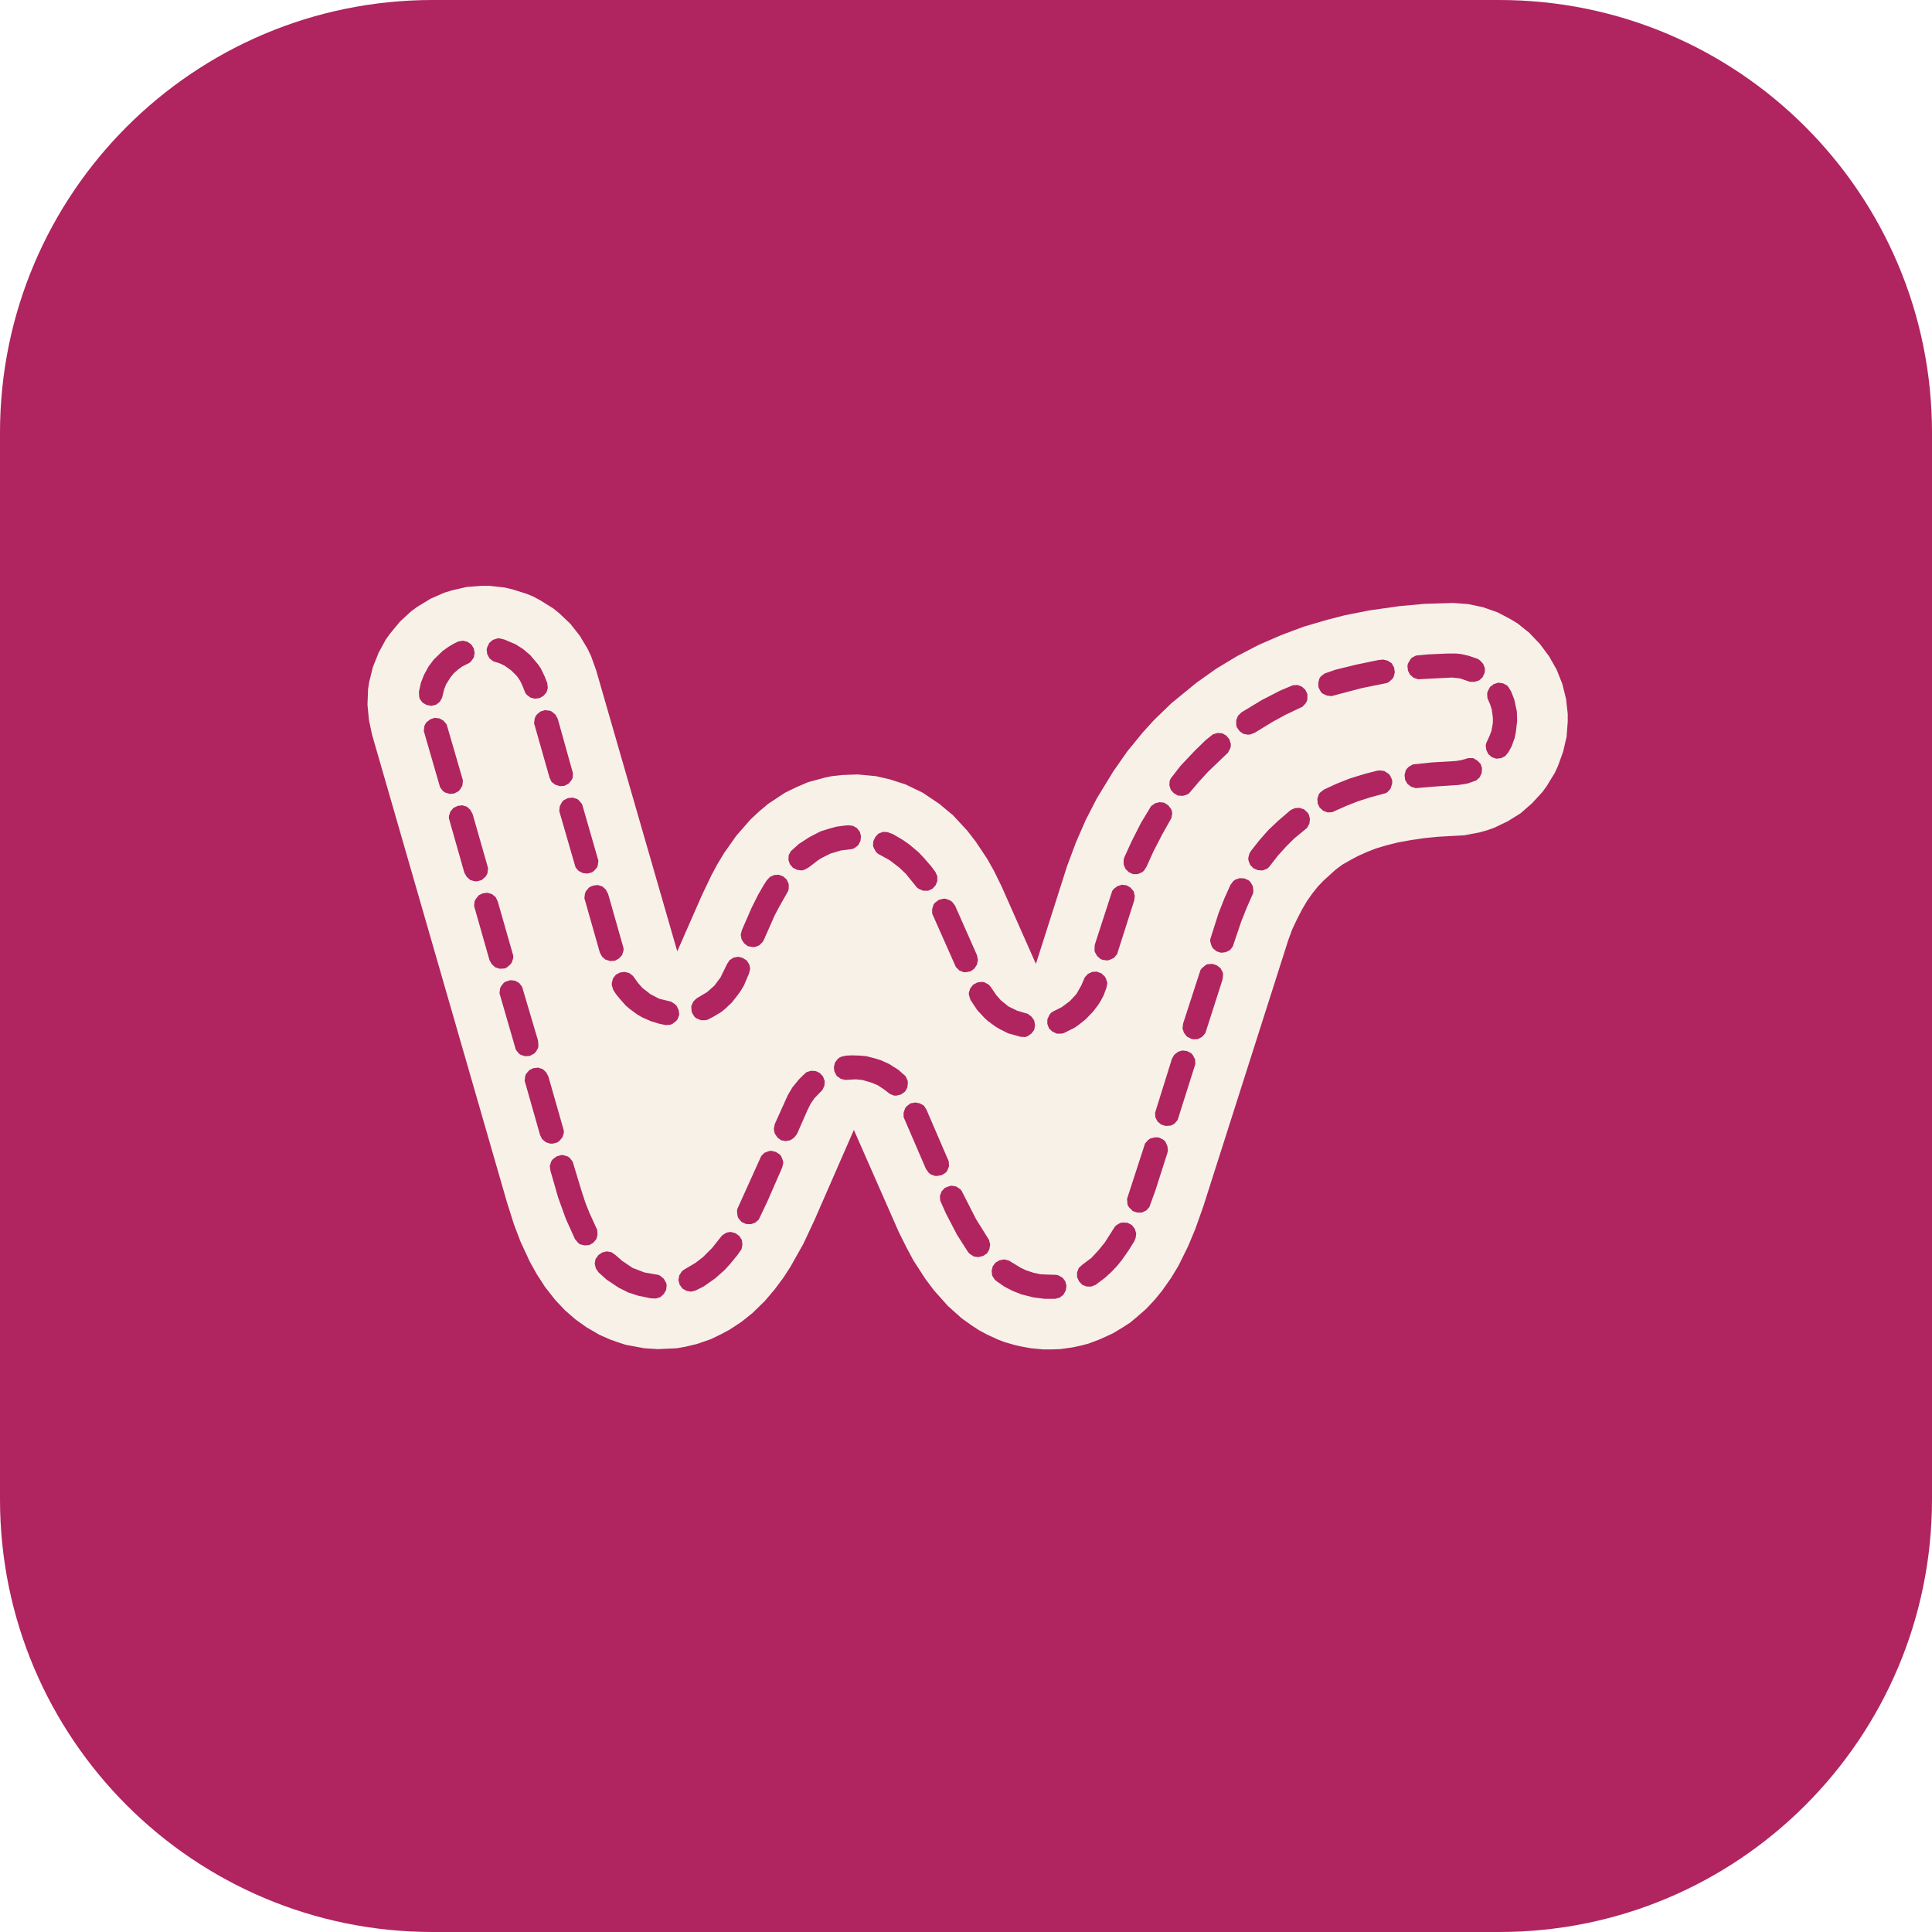
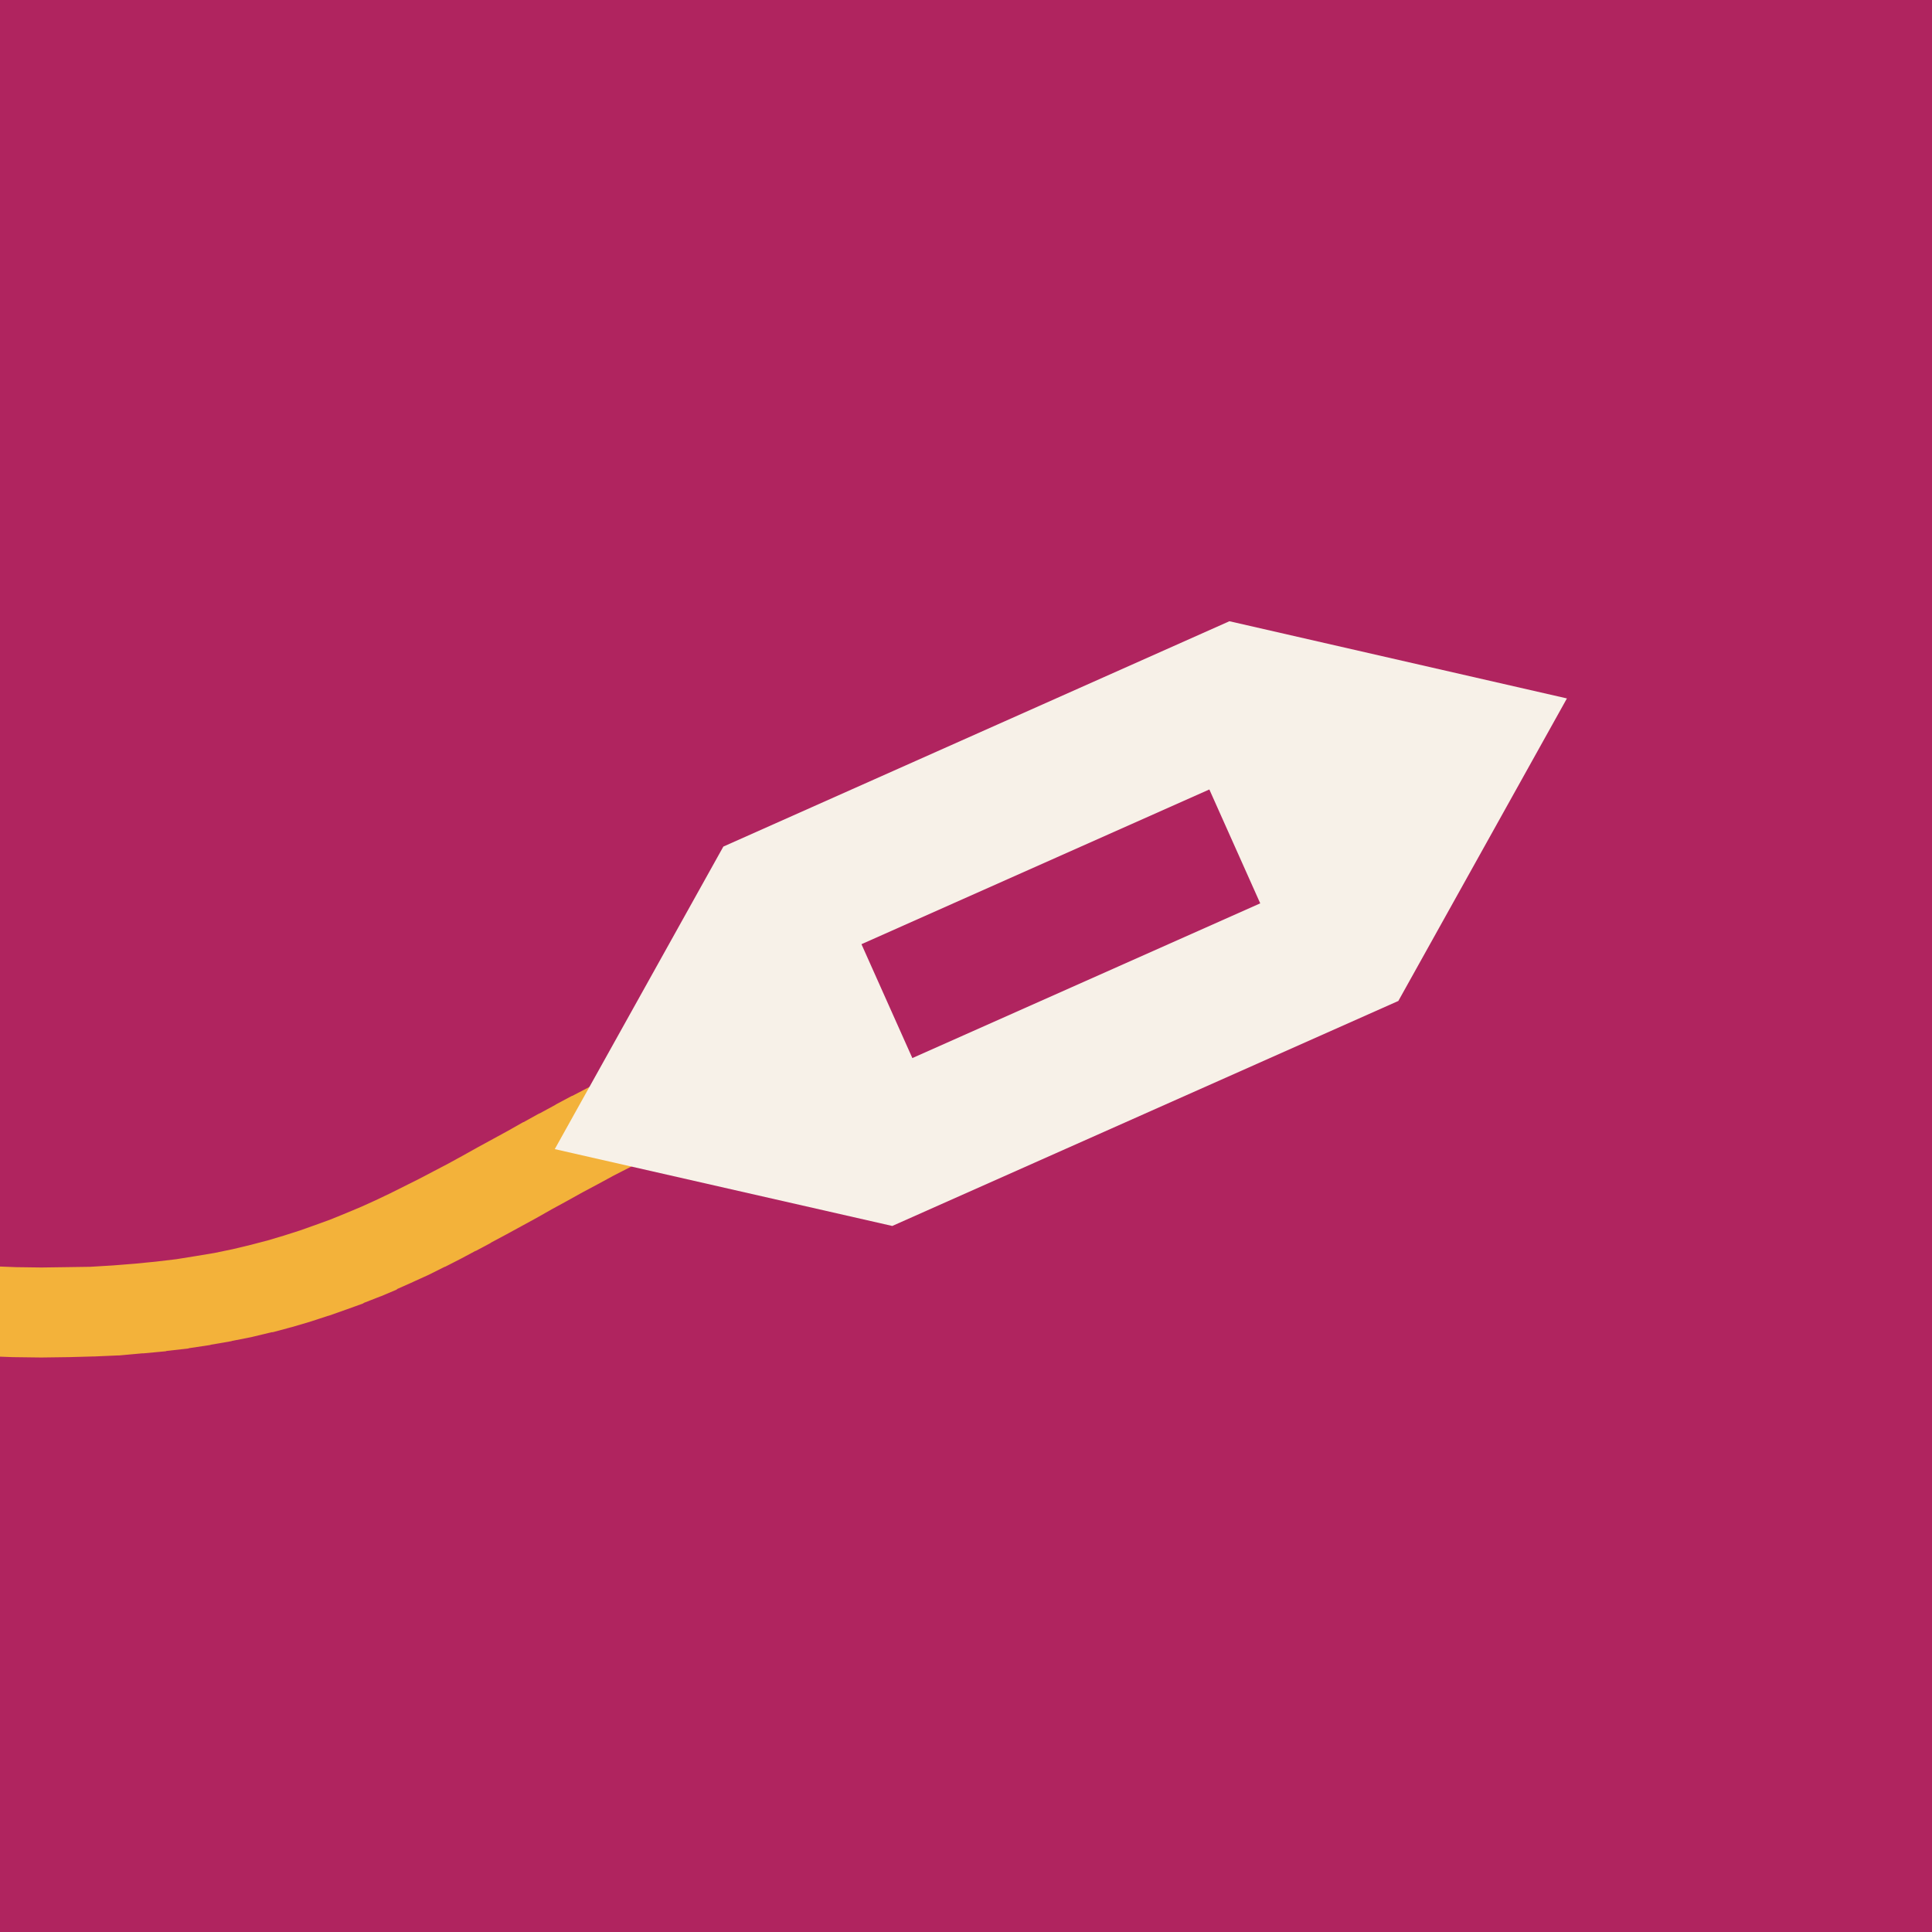
- <svg xmlns="http://www.w3.org/2000/svg" width="1024" height="1024" viewBox="0 0 48 48" role="img">
-   <rect width="48" height="48" rx="10.75" fill="#B0245F" />
-   <g transform="translate(7.0 7.0) scale(0.71)">
-     <path fill="#F7F1E8" fill-rule="evenodd" d="M7.88 32.21L3.16 15.85 3.05 15.33 3 14.8 3.02 14.26 3.06 14 3.19 13.48 3.39 12.98 3.64 12.52 3.8 12.3 4.14 11.89 4.53 11.53 4.75 11.37 5.21 11.09 5.69 10.88 5.95 10.8 6.47 10.68 7 10.64 7.27 10.64 7.8 10.7 8.06 10.76 8.57 10.92 8.81 11.02 9.05 11.15 9.5 11.43 9.71 11.6 10.1 11.97 10.43 12.39 10.7 12.84 10.82 13.09 11 13.59 13.84 23.43 14.71 21.45 15.04 20.76 15.25 20.37 15.48 19.99 15.91 19.38 16.4 18.82 16.7 18.54 17.02 18.27 17.61 17.88 18 17.69 18.42 17.51 19.01 17.35 19.25 17.3 19.63 17.26 20.15 17.24 20.79 17.3 21.27 17.41 21.83 17.59 22.43 17.88 23.01 18.27 23.49 18.67 23.99 19.21 24.29 19.6 24.69 20.2 24.92 20.61 25.19 21.16 26.39 23.87 27.48 20.45 27.79 19.62 28.13 18.84 28.52 18.08 29.1 17.13 29.59 16.43 30.13 15.77 30.52 15.34 31.13 14.75 32.01 14.03 32.7 13.54 33.43 13.1 34.18 12.71 34.96 12.37 35.76 12.07 36.58 11.83 37.2 11.67 38.06 11.5 39.12 11.35 40 11.27 40.99 11.24 41.52 11.28 42.04 11.39 42.55 11.57 43.02 11.82 43.25 11.96 43.66 12.29 44.03 12.68 44.35 13.11 44.61 13.57 44.81 14.07 44.94 14.59 45 15.12 45 15.39 44.96 15.92 44.84 16.44 44.66 16.94 44.55 17.18 44.27 17.64 44.11 17.86 43.75 18.25 43.35 18.6 42.9 18.88 42.42 19.11 42.16 19.2 41.91 19.27 41.38 19.37 40.48 19.42 39.97 19.47 39.5 19.54 39.06 19.62 38.66 19.72 38.29 19.83 37.96 19.96 37.65 20.1 37.37 20.25 37.11 20.4 36.88 20.57 36.45 20.96 36.25 21.17 36.06 21.41 35.87 21.68 35.7 21.97 35.53 22.3 35.36 22.66 35.22 23.04 32.25 32.35 31.97 33.14 31.72 33.74 31.38 34.43 31.12 34.86 30.81 35.3 30.55 35.62 30.25 35.94 29.93 36.22 29.69 36.42 29.43 36.59 29.08 36.8 28.62 37.01 28.22 37.16 27.95 37.23 27.67 37.29 27.24 37.35 26.94 37.36 26.64 37.36 26.22 37.32 25.94 37.27 25.66 37.21 25.28 37.1 25.05 37.01 24.68 36.84 24.4 36.69 24.14 36.52 23.79 36.27 23.31 35.84 22.82 35.29 22.52 34.89 22.1 34.24 21.87 33.81 21.59 33.25 20.02 29.68 18.63 32.86 18.25 33.67 17.8 34.47 17.54 34.87 17.24 35.27 16.9 35.67 16.47 36.09 16.08 36.4 15.67 36.67 15.39 36.82 15.02 37 14.53 37.17 14.11 37.27 13.82 37.32 13.16 37.35 12.69 37.32 12.04 37.2 11.76 37.11 11.48 37.01 11.12 36.85 10.67 36.59 10.29 36.32 9.92 36 9.57 35.63 9.21 35.17 8.92 34.72 8.68 34.29 8.36 33.6 8.13 33ZM8.97 13.39L8.69 13.06 8.44 12.85 8.19 12.69 7.79 12.52 7.63 12.48 7.55 12.48 7.39 12.53 7.26 12.64 7.19 12.79 7.17 12.87 7.19 13.03 7.27 13.18 7.4 13.28 7.62 13.35 7.79 13.43 8.03 13.6 8.23 13.8 8.34 13.96 8.42 14.13 8.52 14.38 8.57 14.45 8.7 14.55 8.85 14.59 9.02 14.57 9.16 14.49 9.27 14.36 9.31 14.21 9.29 14.04 9.2 13.81 9.07 13.54ZM5.63 12.92L5.32 13.22 5.14 13.46 4.98 13.75 4.87 14.03 4.8 14.35 4.81 14.52 4.83 14.6 4.93 14.73 5.07 14.81 5.24 14.84 5.32 14.82 5.4 14.8 5.53 14.7 5.61 14.56 5.68 14.27 5.75 14.09 5.9 13.85 6.02 13.7 6.17 13.57 6.32 13.46 6.56 13.34 6.62 13.29 6.72 13.15 6.75 12.99 6.72 12.83 6.63 12.69 6.5 12.6 6.34 12.56 6.17 12.59 6.03 12.66 5.87 12.75ZM9.05 15.04L8.93 15.14 8.88 15.21 8.85 15.29 8.83 15.45 9.37 17.35 9.44 17.5 9.57 17.6 9.73 17.65 9.89 17.64 10.04 17.56 10.14 17.44 10.18 17.36 10.19 17.2 9.66 15.3 9.58 15.15 9.45 15.04 9.38 15.01 9.21 14.99ZM6.24 17.77L6.32 17.63 6.34 17.46 6.32 17.38 5.77 15.49 5.66 15.36 5.52 15.28 5.35 15.26 5.2 15.31 5.07 15.41 5.02 15.48 4.99 15.55 4.97 15.72 5.54 17.69 5.64 17.82 5.71 17.87 5.87 17.92 6.03 17.91 6.18 17.83ZM9.81 18.2L9.73 18.35 9.71 18.51 9.73 18.59 10.28 20.49 10.38 20.61 10.53 20.69 10.69 20.71 10.85 20.67 10.92 20.62 11.03 20.5 11.06 20.42 11.08 20.26 10.51 18.28 10.4 18.15 10.34 18.1 10.18 18.05 10.01 18.07 9.87 18.14ZM6.99 20.94L7.12 20.83 7.17 20.76 7.2 20.69 7.22 20.52 6.68 18.63 6.6 18.48 6.48 18.37 6.32 18.32 6.16 18.34 6.01 18.41 5.9 18.54 5.85 18.7 5.85 18.78 6.39 20.68 6.47 20.82 6.59 20.93 6.75 20.98 6.83 20.98ZM10.82 21.16L10.75 21.2 10.64 21.33 10.61 21.41 10.59 21.57 11.13 23.47 11.21 23.62 11.33 23.72 11.49 23.77 11.66 23.76 11.8 23.68 11.91 23.56 11.96 23.4 11.96 23.32 11.42 21.42 11.34 21.27 11.22 21.16 11.06 21.11 10.9 21.13ZM7.87 24L8 23.89 8.05 23.82 8.1 23.67 8.1 23.58 7.56 21.69 7.49 21.54 7.36 21.43 7.2 21.38 7.04 21.4 6.89 21.47 6.79 21.6 6.75 21.67 6.73 21.84 7.27 23.74 7.35 23.88 7.47 23.99 7.63 24.04 7.8 24.03ZM11.59 24.38L11.55 24.54 11.55 24.62 11.6 24.78 11.69 24.92 11.82 25.08 12.03 25.32 12.18 25.45 12.44 25.64 12.61 25.74 12.93 25.88 13.23 25.97 13.43 26.01 13.59 26 13.67 25.97 13.8 25.87 13.85 25.81 13.91 25.65 13.89 25.49 13.82 25.34 13.76 25.28 13.62 25.19 13.21 25.09 12.9 24.93 12.62 24.71 12.47 24.54 12.29 24.29 12.16 24.19 12 24.15 11.84 24.17 11.69 24.25ZM8.89 26.95L8.97 26.81 8.98 26.73 8.97 26.56 8.41 24.67 8.31 24.54 8.17 24.46 8 24.44 7.84 24.49 7.77 24.53 7.67 24.66 7.64 24.73 7.62 24.9 8.19 26.87 8.29 27 8.36 27.05 8.51 27.1 8.68 27.09 8.83 27.01ZM9.64 30.12L9.71 30.07 9.82 29.94 9.87 29.79 9.87 29.7 9.33 27.81 9.25 27.66 9.13 27.55 8.97 27.5 8.8 27.52 8.66 27.59 8.55 27.72 8.52 27.79 8.5 27.96 9.04 29.86 9.11 30 9.24 30.11 9.4 30.16 9.48 30.16ZM9.77 30.56L9.61 30.61 9.48 30.71 9.43 30.78 9.38 30.94 9.4 31.1 9.67 32.04 9.94 32.79 10.26 33.5 10.37 33.63 10.43 33.68 10.59 33.72 10.76 33.71 10.9 33.63 11.01 33.5 11.05 33.35 11.04 33.18 10.77 32.59 10.63 32.24 10.48 31.78 10.18 30.79 10.08 30.66 10.01 30.61 9.85 30.56ZM15.16 34.88L15.5 34.58 15.69 34.37 15.96 34.04 16.09 33.85 16.12 33.69 16.1 33.53 16.01 33.39 15.87 33.29 15.71 33.25 15.63 33.26 15.55 33.28 15.41 33.37 15.06 33.81 14.74 34.13 14.48 34.33 14.06 34.58 14 34.63 13.91 34.77 13.88 34.93 13.92 35.09 14.02 35.23 14.16 35.31 14.32 35.34 14.48 35.3 14.76 35.16ZM11.79 35.2L12.13 35.37 12.47 35.48 12.9 35.57 13.09 35.58 13.25 35.53 13.37 35.42 13.45 35.28 13.47 35.11 13.45 35.03 13.37 34.89 13.24 34.78 13.17 34.75 12.7 34.67 12.28 34.51 11.91 34.26 11.67 34.05 11.54 33.96 11.37 33.93 11.21 33.97 11.08 34.06 10.98 34.2 10.95 34.36 10.99 34.52 11.08 34.66 11.37 34.92ZM19.15 19.14L18.86 19.23 18.47 19.43 18.1 19.67 17.82 19.92 17.74 20.06 17.73 20.23 17.78 20.38 17.89 20.51 18.04 20.58 18.2 20.6 18.28 20.58 18.43 20.5 18.77 20.24 18.9 20.16 19.2 20.01 19.57 19.9 19.96 19.85 20.04 19.82 20.17 19.72 20.25 19.57 20.27 19.41 20.23 19.25 20.13 19.12 19.99 19.04 19.83 19.02 19.69 19.03 19.4 19.07ZM22.28 19.96L21.96 19.69 21.73 19.53 21.39 19.33 21.2 19.26 21.04 19.25 20.88 19.31 20.77 19.43 20.7 19.58 20.69 19.74 20.72 19.82 20.8 19.96 20.87 20.02 21.27 20.24 21.61 20.5 21.84 20.72 22.23 21.2 22.3 21.25 22.45 21.31 22.62 21.31 22.77 21.24 22.88 21.12 22.94 20.97 22.94 20.8 22.87 20.65 22.73 20.46 22.47 20.16ZM16.44 21.91L16.1 22.69 16.06 22.85 16.09 23.01 16.18 23.15 16.31 23.25 16.47 23.28 16.56 23.28 16.71 23.22 16.83 23.1 16.87 23.03 17.25 22.17 17.42 21.85 17.72 21.32 17.74 21.24 17.74 21.07 17.67 20.92 17.55 20.81 17.39 20.75 17.23 20.76 17.08 20.83 16.97 20.95 16.86 21.12 16.67 21.45ZM23.23 21.59L23.15 21.59 22.99 21.63 22.86 21.73 22.81 21.79 22.76 21.95 22.76 22.11 23.59 23.98 23.71 24.1 23.86 24.16 23.95 24.16 24.11 24.13 24.24 24.03 24.33 23.89 24.36 23.73 24.33 23.57 23.56 21.83 23.46 21.7 23.39 21.65ZM14.45 25.73L14.52 25.78 14.67 25.84 14.83 25.84 14.91 25.82 15.1 25.72 15.37 25.56 15.53 25.43 15.76 25.21 15.97 24.94 16.08 24.78 16.17 24.63 16.35 24.21 16.39 24.05 16.38 23.97 16.36 23.89 16.27 23.75 16.13 23.66 15.97 23.62 15.81 23.65 15.67 23.74 15.58 23.88 15.35 24.35 15.14 24.63 14.88 24.86 14.51 25.08 14.4 25.19 14.33 25.35 14.34 25.51 14.36 25.59ZM27.3 25.38L26.98 25.54 26.91 25.59 26.86 25.66 26.79 25.81 26.79 25.97 26.85 26.13 26.97 26.24 27.12 26.31 27.29 26.31 27.37 26.29 27.75 26.1 27.89 26 28.13 25.81 28.39 25.54 28.58 25.29 28.67 25.14 28.76 24.97 28.86 24.7 28.89 24.54 28.84 24.38 28.8 24.31 28.68 24.2 28.52 24.14 28.36 24.15 28.21 24.22 28.1 24.34 27.98 24.62 27.81 24.92 27.58 25.17ZM25.01 24.97L24.79 24.65 24.73 24.59 24.58 24.51 24.5 24.5 24.34 24.52 24.19 24.6 24.09 24.73 24.04 24.89 24.05 24.97 24.1 25.13 24.34 25.49 24.59 25.76 24.71 25.87 24.97 26.06 25.14 26.16 25.42 26.3 25.85 26.42 26.02 26.43 26.1 26.4 26.23 26.31 26.33 26.18 26.36 26.02 26.33 25.85 26.24 25.72 26.11 25.62 25.74 25.51 25.43 25.36 25.16 25.14ZM20.86 28.12L21.06 28.25 21.28 28.42 21.43 28.48 21.51 28.48 21.67 28.44 21.81 28.34 21.89 28.2 21.91 28.03 21.9 27.95 21.83 27.8 21.57 27.57 21.25 27.37 20.96 27.24 20.77 27.18 20.46 27.1 20.26 27.08 19.95 27.07 19.75 27.08 19.61 27.11 19.53 27.14 19.46 27.19 19.36 27.32 19.32 27.48 19.34 27.64 19.42 27.79 19.56 27.89 19.72 27.93 20.08 27.91 20.31 27.93 20.65 28.03ZM18.99 28.13L19 27.97 18.94 27.81 18.83 27.69 18.69 27.62 18.52 27.61 18.36 27.66 18.23 27.78 18.09 27.92 17.87 28.19 17.71 28.46 17.25 29.48 17.22 29.64 17.23 29.72 17.25 29.8 17.34 29.94 17.47 30.04 17.63 30.07 17.8 30.04 17.93 29.95 18.03 29.82 18.4 28.98 18.51 28.76 18.64 28.57 18.92 28.28ZM23.24 31.17L23.29 31.1 23.35 30.95 23.34 30.78 22.56 28.97 22.47 28.83 22.33 28.75 22.17 28.72 22 28.75 21.87 28.85 21.82 28.91 21.76 29.07 21.76 29.23 22.54 31.04 22.64 31.18 22.7 31.23 22.86 31.29 22.94 31.29 23.1 31.26ZM17.55 30.84L17.54 30.76 17.48 30.61 17.43 30.54 17.29 30.45 17.13 30.41 17.05 30.42 16.89 30.48 16.78 30.59 15.94 32.45 15.93 32.53 15.95 32.7 15.98 32.77 16.09 32.9 16.24 32.97 16.41 32.98 16.56 32.93 16.69 32.82 16.99 32.19 17.51 31ZM23.63 33.35L24.02 33.96 24.08 34.02 24.22 34.11 24.38 34.13 24.54 34.09 24.68 34 24.76 33.86 24.79 33.69 24.75 33.53 24.3 32.81 23.79 31.81 23.74 31.75 23.6 31.66 23.44 31.63 23.35 31.65 23.2 31.71 23.09 31.83 23.03 31.99 23.04 32.15 23.24 32.6ZM29.22 34.45L29.4 34.23 29.63 33.9 29.83 33.58 29.88 33.46 29.9 33.3 29.85 33.14 29.75 33.01 29.6 32.93 29.44 32.92 29.35 32.93 29.21 33.01 29.15 33.07 28.8 33.62 28.59 33.88 28.33 34.16 28.01 34.4 27.89 34.51 27.83 34.67 27.83 34.83 27.9 34.98 28.01 35.1 28.17 35.16 28.33 35.16 28.48 35.1 28.8 34.86 29.02 34.66ZM25.57 35.31L25.87 35.43 26.3 35.54 26.7 35.59 27.06 35.59 27.22 35.55 27.35 35.45 27.43 35.31 27.46 35.14 27.42 34.98 27.37 34.91 27.32 34.85 27.18 34.77 27.1 34.75 26.74 34.74 26.55 34.73 26.31 34.68 26.04 34.59 25.87 34.51 25.44 34.25 25.28 34.21 25.12 34.24 24.98 34.32 24.88 34.45 24.84 34.61 24.86 34.78 24.95 34.92 25.01 34.97 25.28 35.16ZM42.1 13.61L42.1 13.52 42.04 13.37 41.93 13.25 41.86 13.2 41.54 13.09 41.28 13.03 41.1 13.01 40.79 13.01 40.11 13.04 39.69 13.08 39.54 13.16 39.49 13.22 39.41 13.36 39.39 13.44 39.41 13.61 39.48 13.75 39.61 13.86 39.77 13.91 40.95 13.85 41.23 13.88 41.58 14 41.74 14 41.9 13.95 42.02 13.84 42.09 13.69ZM36.49 13.71L36.36 13.81 36.31 13.88 36.27 14.04 36.28 14.2 36.36 14.35 36.42 14.41 36.57 14.48 36.73 14.5 37.79 14.22 38.68 14.04 38.75 14 38.87 13.89 38.91 13.82 38.95 13.66 38.92 13.49 38.84 13.35 38.7 13.26 38.54 13.22 38.36 13.24 37.59 13.4 36.86 13.58ZM33.58 15.07L33.46 15.19 33.4 15.34 33.4 15.51 33.42 15.59 33.52 15.73 33.65 15.82 33.81 15.85 33.9 15.84 34.05 15.78 34.69 15.39 35.13 15.15 35.72 14.87 35.83 14.75 35.87 14.68 35.89 14.6 35.89 14.43 35.82 14.28 35.7 14.17 35.55 14.11 35.38 14.12 34.93 14.31 34.29 14.64ZM43.18 15.79L43.23 15.37 43.22 15.04 43.13 14.62 43.02 14.34 42.93 14.19 42.88 14.13 42.73 14.05 42.57 14.03 42.41 14.08 42.28 14.18 42.2 14.33 42.18 14.41 42.19 14.57 42.28 14.78 42.34 14.96 42.38 15.25 42.38 15.44 42.33 15.72 42.26 15.9 42.15 16.14 42.13 16.22 42.15 16.38 42.22 16.53 42.35 16.64 42.5 16.69 42.67 16.67 42.81 16.6 42.92 16.47 43.04 16.25 43.14 15.97ZM31.45 16.94L31.11 17.38 31.07 17.46 31.06 17.62 31.11 17.78 31.22 17.9 31.36 17.98 31.53 17.99 31.69 17.94 31.75 17.9 32.09 17.5 32.42 17.14 33.11 16.48 33.19 16.33 33.21 16.25 33.21 16.17 33.16 16.01 33.05 15.88 32.91 15.8 32.74 15.79 32.58 15.84 32.33 16.04 31.96 16.4ZM41.49 17.56L41.8 17.45 41.92 17.34 41.99 17.19 42 17.02 41.95 16.87 41.83 16.75 41.69 16.67 41.52 16.67 41.27 16.74 41.09 16.77 40.25 16.82 39.58 16.89 39.44 16.97 39.38 17.03 39.33 17.1 39.29 17.26 39.31 17.43 39.39 17.57 39.52 17.67 39.68 17.72 40.4 17.66 41.17 17.61ZM38.8 17.74L38.85 17.58 38.86 17.5 38.85 17.42 38.78 17.27 38.72 17.21 38.58 17.12 38.42 17.1 38.33 17.11 37.9 17.22 37.38 17.38 36.9 17.57 36.47 17.77 36.34 17.87 36.29 17.93 36.24 18.09 36.25 18.26 36.32 18.4 36.44 18.51 36.6 18.57 36.76 18.56 37.23 18.35 37.66 18.18 38.13 18.03 38.62 17.9 38.69 17.86ZM29.48 20.15L29.46 20.23 29.46 20.39 29.52 20.54 29.64 20.66 29.79 20.73 29.95 20.73 30.11 20.66 30.17 20.61 30.26 20.47 30.5 19.94 30.82 19.32 31.13 18.77 31.16 18.61 31.15 18.53 31.12 18.45 31.02 18.32 30.88 18.23 30.72 18.21 30.56 18.25 30.42 18.35 30.07 18.93 29.74 19.58ZM35.88 19.11L35.96 18.96 35.98 18.8 35.94 18.64 35.89 18.57 35.77 18.46 35.61 18.41 35.45 18.42 35.3 18.49 34.87 18.86 34.53 19.18 34.22 19.53 33.92 19.91 33.86 20.01 33.82 20.17 33.83 20.26 33.89 20.41 34.01 20.53 34.16 20.59 34.32 20.6 34.48 20.54 34.54 20.49 34.86 20.08 35.14 19.77 35.43 19.48ZM33.9 21.01L33.84 20.95 33.69 20.88 33.52 20.87 33.37 20.92 33.3 20.97 33.2 21.1 32.98 21.59 32.78 22.1 32.49 23.01 32.49 23.09 32.54 23.25 32.58 23.32 32.71 23.43 32.87 23.48 33.03 23.46 33.18 23.39 33.28 23.26 33.57 22.4 33.76 21.92 33.99 21.4 34 21.31 33.98 21.15ZM28.89 23.75L28.97 23.73 29.12 23.66 29.23 23.53 29.83 21.65 29.85 21.49 29.81 21.33 29.7 21.2 29.56 21.12 29.4 21.1 29.24 21.15 29.11 21.25 29.06 21.32 28.45 23.2 28.44 23.36 28.45 23.45 28.53 23.59 28.65 23.7 28.73 23.73ZM32.57 23.87L32.4 23.88 32.33 23.91 32.2 24.02 32.15 24.08 31.54 25.96 31.52 26.13 31.57 26.28 31.67 26.41 31.82 26.49 31.9 26.51 32.06 26.5 32.21 26.42 32.32 26.29 32.92 24.42 32.94 24.25 32.93 24.17 32.85 24.02 32.72 23.92ZM31.44 26.92L31.36 26.95 31.23 27.05 31.15 27.19 30.56 29.08 30.57 29.24 30.65 29.39 30.77 29.49 30.93 29.54 31.1 29.53 31.17 29.5 31.24 29.46 31.35 29.33 31.97 27.37 31.96 27.21 31.88 27.06 31.83 27 31.68 26.92 31.52 26.9ZM30.99 30.24L30.92 30.09 30.86 30.03 30.71 29.95 30.63 29.94 30.55 29.94 30.39 29.98 30.32 30.03 30.21 30.15 29.58 32.09 29.59 32.25 29.61 32.33 29.66 32.4 29.78 32.52 29.93 32.57 30.1 32.57 30.25 32.5 30.36 32.38 30.57 31.8 30.99 30.49 31.01 30.4Z" />
+ <svg xmlns="http://www.w3.org/2000/svg" viewBox="0 0 48 48" width="1024" height="1024" role="img" aria-label="wovain">
+   <defs>
+     <clipPath id="ai">
+       <rect width="48" height="48" />
+     </clipPath>
+   </defs>
+   <g clip-path="url(#ai)">
+     <rect width="48" height="48" fill="#B0245F" />
+     <g transform="translate(24 24) scale(0.86) translate(-24 -24)">
+       <path d="M14.70,26.72 L14.68,26.73 14.16,26.98 14.14,26.99 13.64,27.23 13.62,27.24 13.13,27.49 13.11,27.50 12.63,27.75 12.62,27.75 12.15,28.00 12.14,28.01 11.68,28.26 11.67,28.26 11.22,28.51 11.21,28.51 10.77,28.76 10.77,28.76 10.33,29.00 9.89,29.24 9.46,29.48 9.04,29.71 8.62,29.93 8.20,30.15 7.78,30.36 7.36,30.57 6.94,30.77 6.52,30.96 6.09,31.14 5.65,31.32 5.21,31.48 4.76,31.64 4.29,31.79 3.82,31.93 3.32,32.06 2.82,32.18 2.29,32.29 1.75,32.38 1.19,32.47 0.60,32.54 -0.01,32.60 -0.64,32.65 -1.30,32.69 -1.99,32.70 -2.71,32.71 -3.45,32.70 -4.23,32.67 -5.05,32.63 -5.91,32.56 -6.09,35.16 -5.22,35.22 -5.20,35.22 -4.36,35.27 -4.34,35.27 -3.53,35.30 -3.51,35.30 -2.73,35.31 -2.70,35.31 -1.96,35.30 -1.93,35.30 -1.21,35.28 -1.18,35.28 -0.49,35.25 -0.46,35.25 0.20,35.19 0.24,35.19 0.88,35.13 0.91,35.12 1.53,35.05 1.56,35.04 2.16,34.95 2.19,34.94 2.77,34.84 2.80,34.83 3.36,34.72 3.40,34.71 3.94,34.58 3.97,34.58 4.49,34.44 4.53,34.43 5.04,34.28 5.07,34.27 5.56,34.11 5.60,34.10 6.08,33.93 6.11,33.92 6.58,33.75 6.61,33.73 7.07,33.55 7.10,33.54 7.55,33.35 7.57,33.33 8.02,33.13 8.04,33.12 8.48,32.92 8.50,32.91 8.94,32.69 8.95,32.69 9.38,32.47 9.40,32.46 9.83,32.23 9.84,32.23 10.27,32.00 10.28,31.99 10.71,31.76 10.71,31.76 11.15,31.52 11.15,31.52 11.59,31.28 12.03,31.03 12.47,30.79 12.92,30.54 13.37,30.30 13.83,30.05 14.30,29.81 14.78,29.57 15.28,29.32 15.78,29.09 16.32,28.84 15.24,26.48Z" fill="#F3B23A" />
+       <path fill-rule="evenodd" d="M12.12,29.29 L16.99,20.55 31.61,14.04 41.36,16.27 36.49,25.01 21.87,31.51Z M20.98,23.37 L31.03,18.90 32.50,22.19 22.45,26.66Z" fill="#F7F1E8" />
+     </g>
  </g>
</svg>
